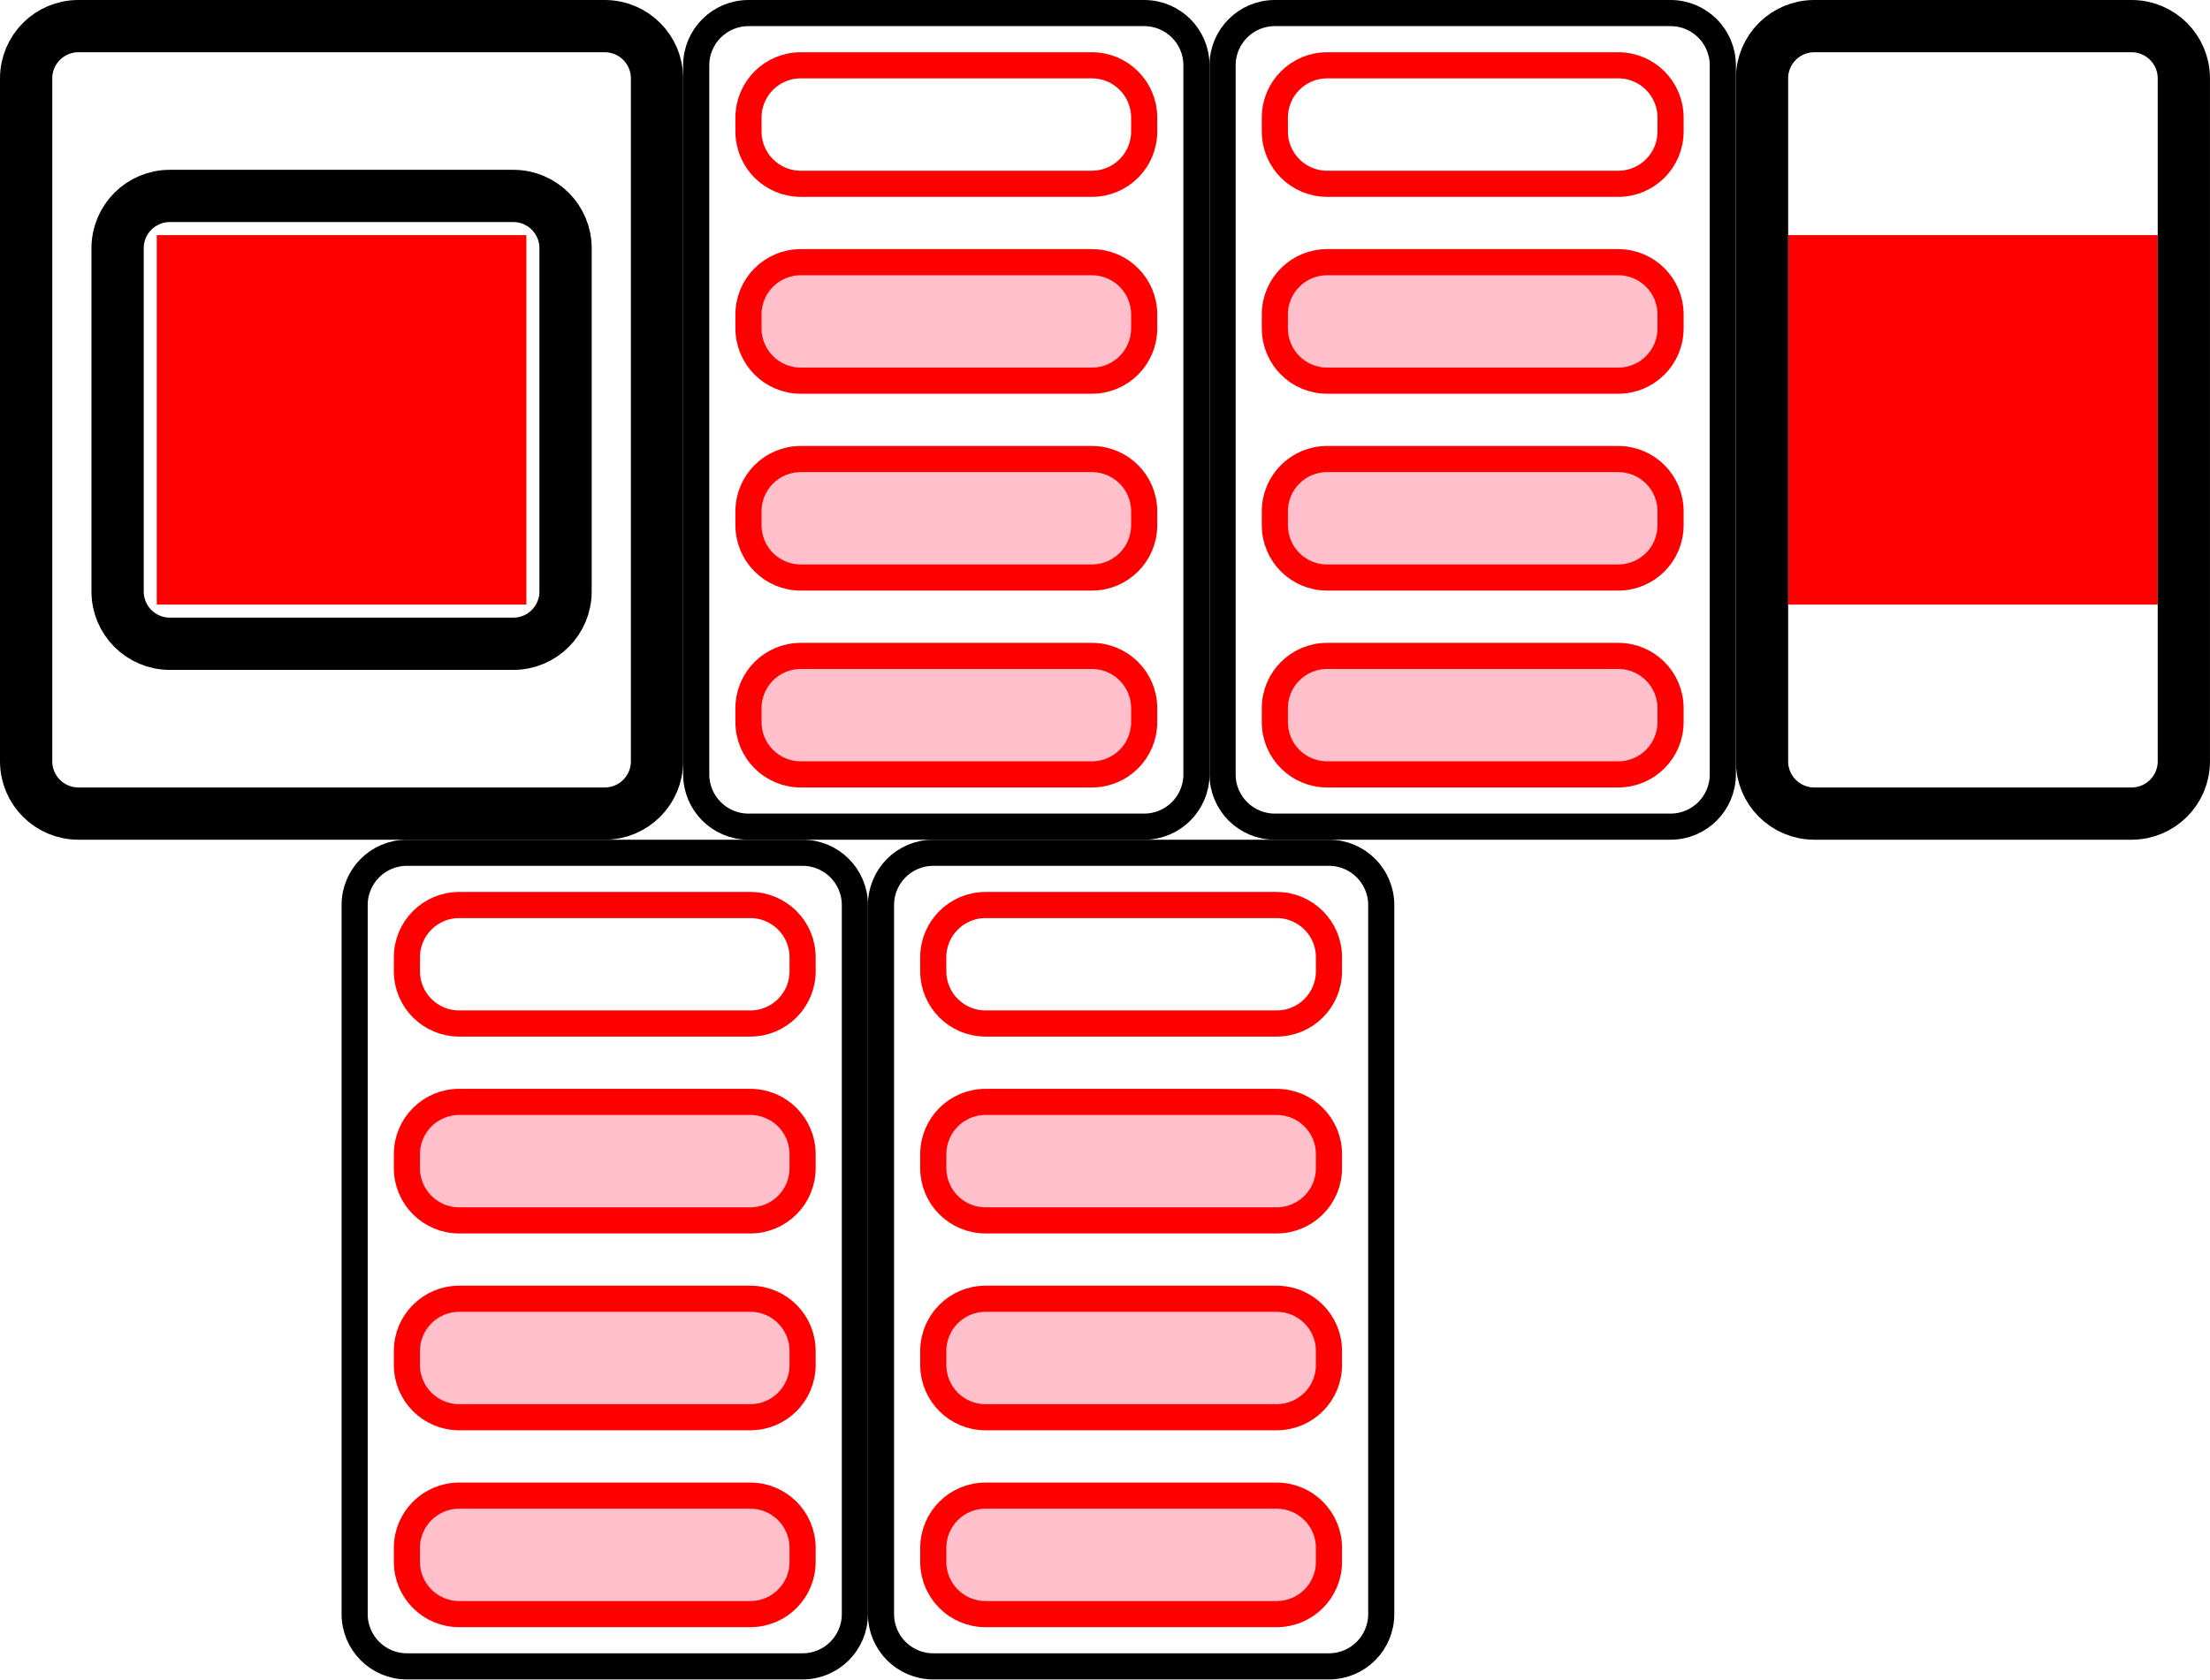
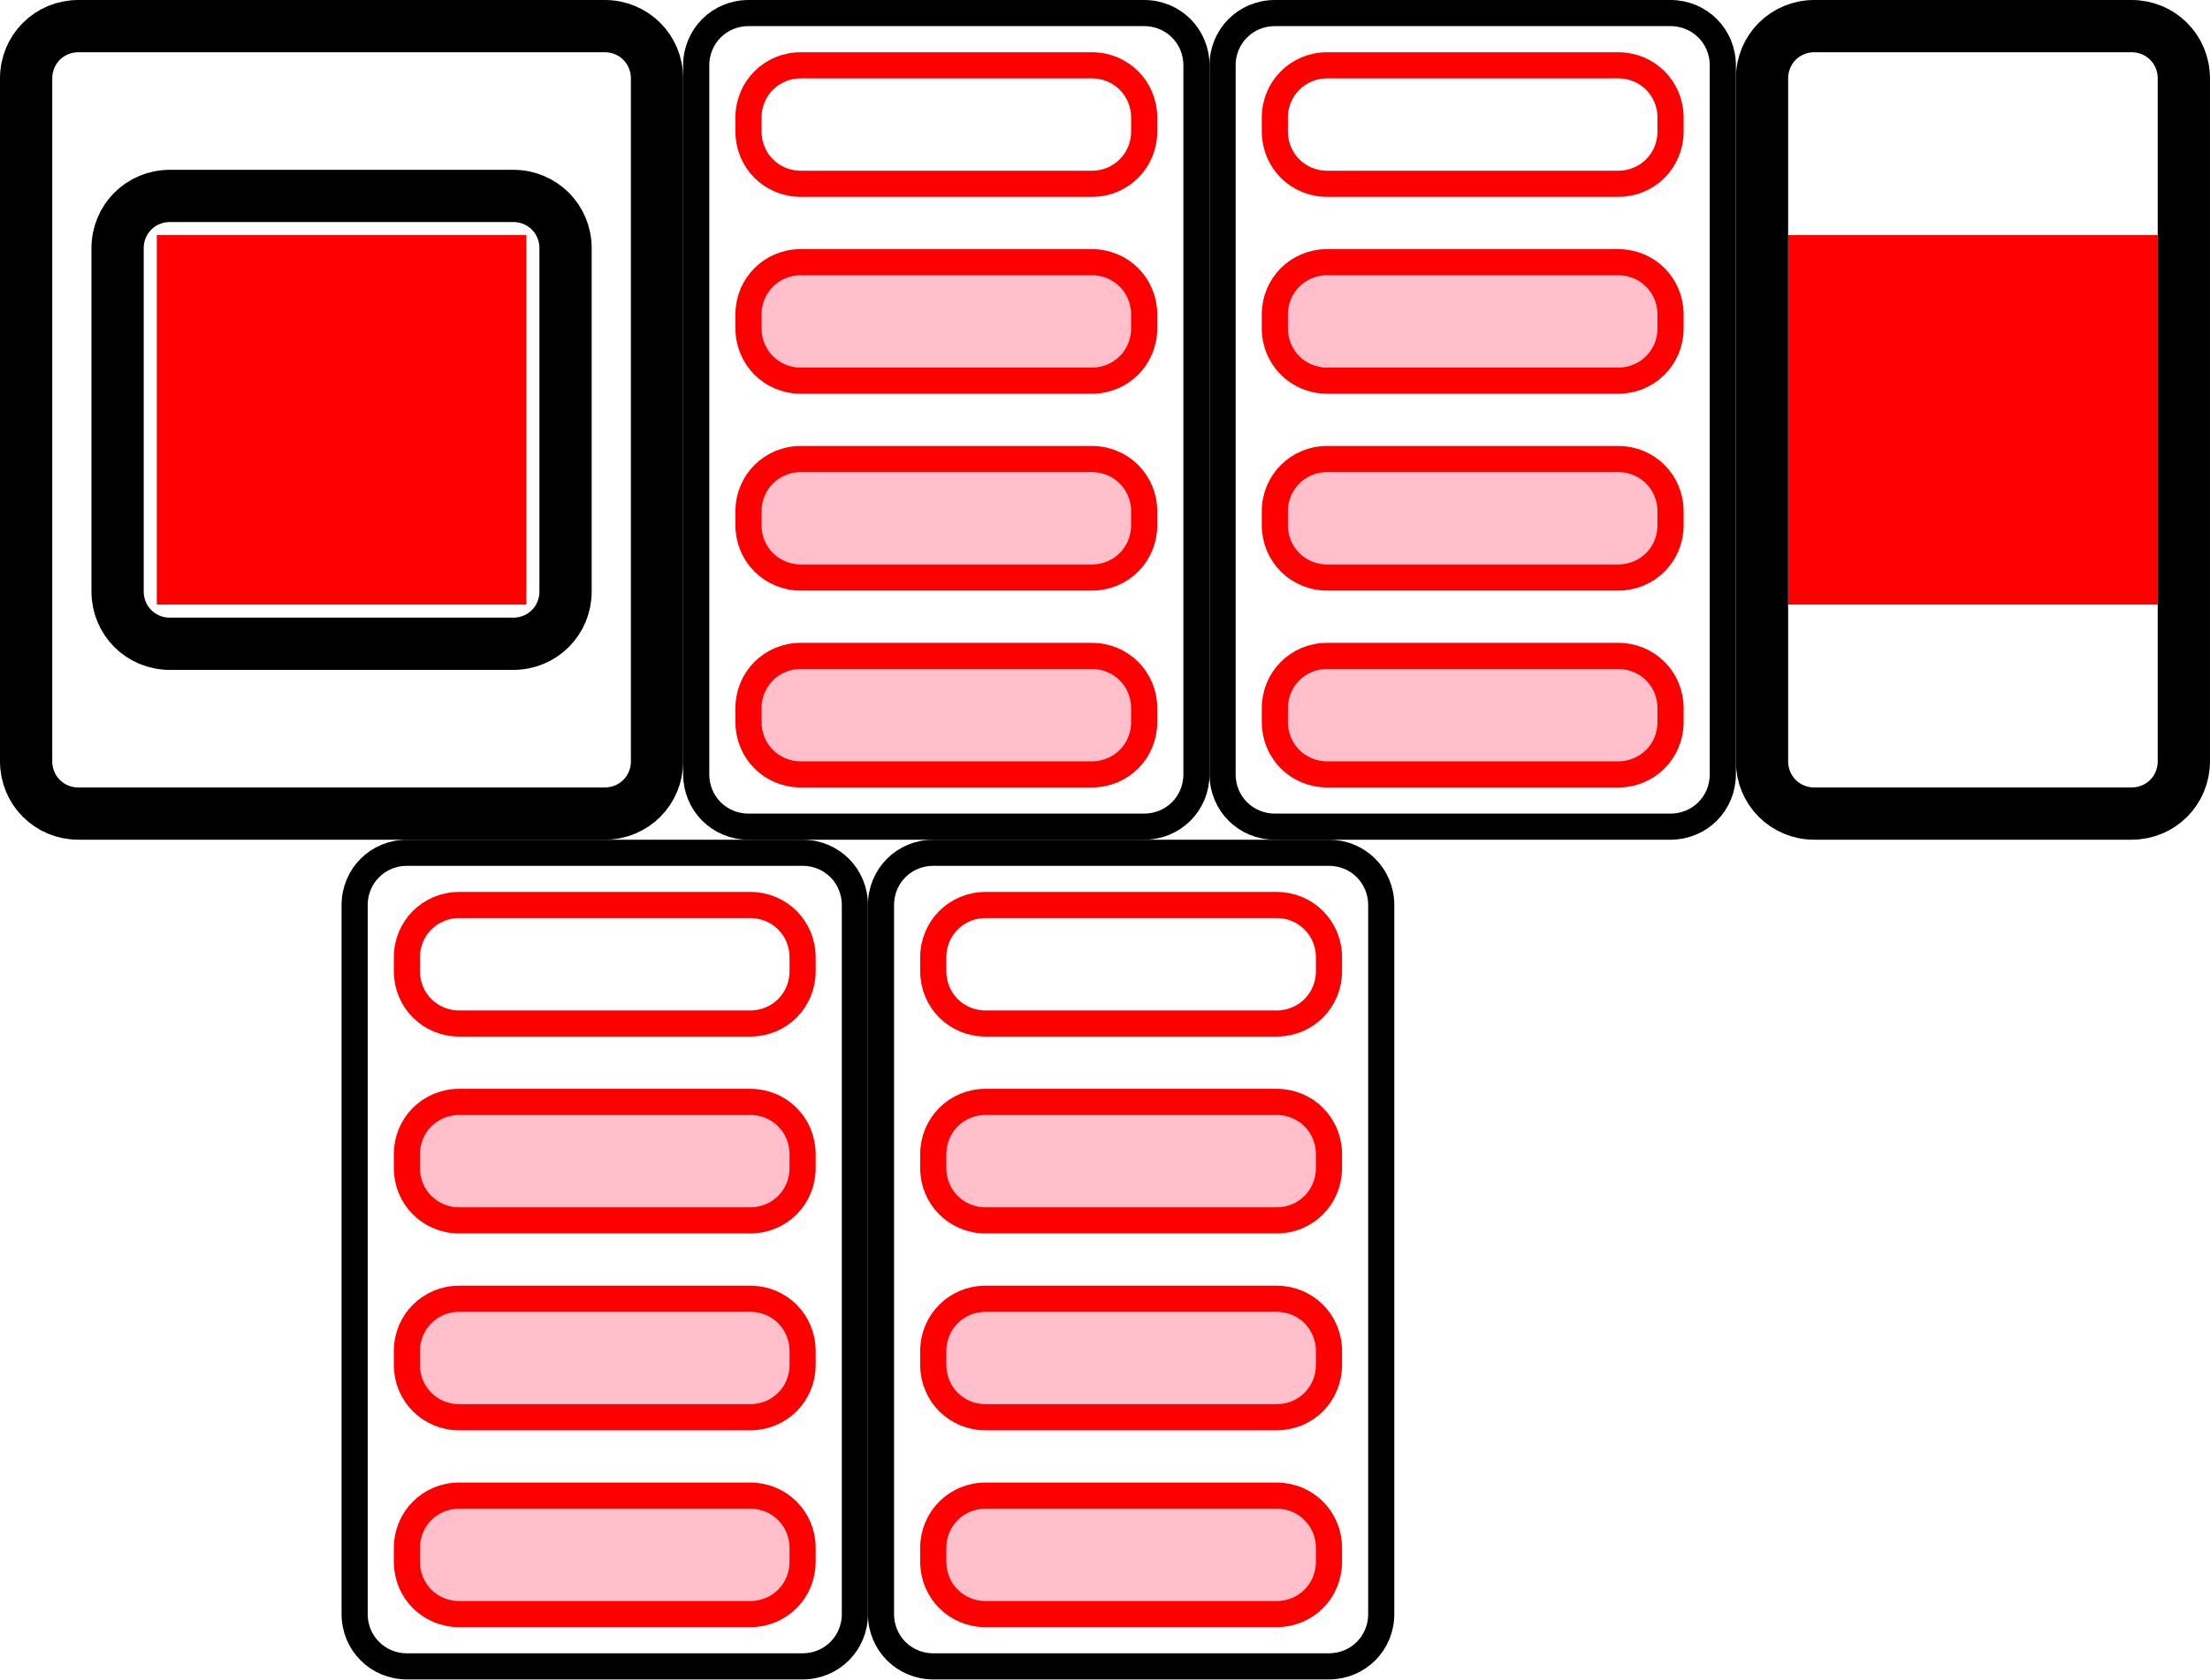
<svg xmlns="http://www.w3.org/2000/svg" version="2.0" width="84.569mm" height="64.284mm" viewBox="-42.284 -32.142 84.569 64.284">
  <defs />
  <g>
    <g transform="translate(-29.2132 -16.0711) ">
      <path id="box0" transform="translate(0 0) " stroke="None" fill="#ff0000" stroke-width="0" d="M 7.071,7.071 L 7.071,-7.071 L -7.071,-7.071 L -7.071,7.071 L 7.071,7.071 z" />
-       <path stroke="#000000" stroke-width="2" fill="None" d="M 8.571,6.571 L 8.571,-6.571 C 8.571,-7.676 7.676,-8.571 6.571,-8.571 L -6.571,-8.571 C -7.676,-8.571 -8.571,-7.676 -8.571,-6.571 L -8.571,6.571 C -8.571,7.676 -7.676,8.571 -6.571,8.571 L 6.571,8.571 C 7.676,8.571 8.571,7.676 8.571,6.571 z" />
+       <path stroke="#000000" stroke-width="2" fill="None" d="M 8.571,6.571 L 8.571,-6.571 C 8.571,-7.685 7.685,-8.571 6.571,-8.571 L -6.571,-8.571 C -7.685,-8.571 -8.571,-7.685 -8.571,-6.571 L -8.571,6.571 C -8.571,7.685 -7.685,8.571 -6.571,8.571 L 6.571,8.571 C 7.685,8.571 8.571,7.685 8.571,6.571 z" />
    </g>
-     <path stroke="#000000" stroke-width="2" fill="None" d="M -17.142,-3 L -17.142,-29.142 C -17.142,-30.247 -18.038,-31.142 -19.142,-31.142 L -39.284,-31.142 C -40.389,-31.142 -41.284,-30.247 -41.284,-29.142 L -41.284,-3 C -41.284,-1.895 -40.389,-1 -39.284,-1 L -19.142,-1 C -18.038,-1 -17.142,-1.895 -17.142,-3 z" />
+     <path stroke="#000000" stroke-width="2" fill="None" d="M -17.142,-3 L -17.142,-29.142 C -17.142,-30.256 -18.028,-31.142 -19.142,-31.142 L -39.284,-31.142 C -40.399,-31.142 -41.284,-30.256 -41.284,-29.142 L -41.284,-3 C -41.284,-1.886 -40.399,-1 -39.284,-1 L -19.142,-1 C -18.028,-1 -17.142,-1.886 -17.142,-3 z" />
    <g id="a.fifo4.fifo4" transform="translate(-6.0711 -16.0711) ">
      <path id="a.fifo4.i0" transform="translate(0 -11.3033) " stroke="None" fill="None" stroke-width="0" d="M 7.071,1.768 L 7.071,-1.768 L -7.071,-1.768 L -7.071,1.768 L 7.071,1.768 z" />
-       <path stroke="#ff0000" stroke-width="1" fill="None" d="M 7.571,-11.036 L 7.571,-11.571 C 7.571,-12.676 6.676,-13.571 5.571,-13.571 L -5.571,-13.571 C -6.676,-13.571 -7.571,-12.676 -7.571,-11.571 L -7.571,-11.036 C -7.571,-9.931 -6.676,-9.036 -5.571,-9.036 L 5.571,-9.036 C 6.676,-9.036 7.571,-9.931 7.571,-11.036 z" />
-       <path stroke="None" fill="#ffc0cb" d="M 7.571,-3.5 L 7.571,-4.035 C 7.571,-5.14 6.676,-6.035 5.571,-6.035 L -5.571,-6.035 C -6.676,-6.035 -7.571,-5.14 -7.571,-4.035 L -7.571,-3.5 C -7.571,-2.395 -6.676,-1.5 -5.571,-1.5 L 5.571,-1.5 C 6.676,-1.5 7.571,-2.395 7.571,-3.5 z" />
+       <path stroke="#ff0000" stroke-width="1" fill="None" d="M 7.571,-11.036 L 7.571,-11.571 C 7.571,-12.685 6.685,-13.571 5.571,-13.571 L -5.571,-13.571 C -6.685,-13.571 -7.571,-12.685 -7.571,-11.571 L -7.571,-11.036 C -7.571,-9.921 -6.685,-9.036 -5.571,-9.036 L 5.571,-9.036 C 6.685,-9.036 7.571,-9.921 7.571,-11.036 z" />
+       <path stroke="None" fill="#ffc0cb" d="M 7.571,-3.5 L 7.571,-4.035 C 7.571,-5.15 6.685,-6.035 5.571,-6.035 L -5.571,-6.035 C -6.685,-6.035 -7.571,-5.15 -7.571,-4.035 L -7.571,-3.5 C -7.571,-2.386 -6.685,-1.5 -5.571,-1.5 L 5.571,-1.5 C 6.685,-1.5 7.571,-2.386 7.571,-3.5 z" />
      <path id="a.fifo4.i1" transform="translate(0 -3.7678) " stroke="None" fill="None" stroke-width="0" d="M 7.071,1.768 L 7.071,-1.768 L -7.071,-1.768 L -7.071,1.768 L 7.071,1.768 z" />
-       <path stroke="#ff0000" stroke-width="1" fill="None" d="M 7.571,-3.5 L 7.571,-4.035 C 7.571,-5.14 6.676,-6.035 5.571,-6.035 L -5.571,-6.035 C -6.676,-6.035 -7.571,-5.14 -7.571,-4.035 L -7.571,-3.5 C -7.571,-2.395 -6.676,-1.5 -5.571,-1.5 L 5.571,-1.5 C 6.676,-1.5 7.571,-2.395 7.571,-3.5 z" />
-       <path stroke="None" fill="#ffc0cb" d="M 7.571,4.035 L 7.571,3.5 C 7.571,2.395 6.676,1.5 5.571,1.5 L -5.571,1.5 C -6.676,1.5 -7.571,2.395 -7.571,3.5 L -7.571,4.035 C -7.571,5.14 -6.676,6.035 -5.571,6.035 L 5.571,6.035 C 6.676,6.035 7.571,5.14 7.571,4.035 z" />
+       <path stroke="#ff0000" stroke-width="1" fill="None" d="M 7.571,-3.5 L 7.571,-4.035 C 7.571,-5.15 6.685,-6.035 5.571,-6.035 L -5.571,-6.035 C -6.685,-6.035 -7.571,-5.15 -7.571,-4.035 L -7.571,-3.5 C -7.571,-2.386 -6.685,-1.5 -5.571,-1.5 L 5.571,-1.5 C 6.685,-1.5 7.571,-2.386 7.571,-3.5 z" />
+       <path stroke="None" fill="#ffc0cb" d="M 7.571,4.035 L 7.571,3.5 C 7.571,2.386 6.685,1.5 5.571,1.5 L -5.571,1.5 C -6.685,1.5 -7.571,2.386 -7.571,3.5 L -7.571,4.035 C -7.571,5.15 -6.685,6.035 -5.571,6.035 L 5.571,6.035 C 6.685,6.035 7.571,5.15 7.571,4.035 z" />
      <path id="a.fifo4.i2" transform="translate(0 3.7678) " stroke="None" fill="None" stroke-width="0" d="M 7.071,1.768 L 7.071,-1.768 L -7.071,-1.768 L -7.071,1.768 L 7.071,1.768 z" />
-       <path stroke="#ff0000" stroke-width="1" fill="None" d="M 7.571,4.035 L 7.571,3.5 C 7.571,2.395 6.676,1.5 5.571,1.5 L -5.571,1.5 C -6.676,1.5 -7.571,2.395 -7.571,3.5 L -7.571,4.035 C -7.571,5.14 -6.676,6.035 -5.571,6.035 L 5.571,6.035 C 6.676,6.035 7.571,5.14 7.571,4.035 z" />
-       <path stroke="None" fill="#ffc0cb" d="M 7.571,11.571 L 7.571,11.036 C 7.571,9.931 6.676,9.036 5.571,9.036 L -5.571,9.036 C -6.676,9.036 -7.571,9.931 -7.571,11.036 L -7.571,11.571 C -7.571,12.676 -6.676,13.571 -5.571,13.571 L 5.571,13.571 C 6.676,13.571 7.571,12.676 7.571,11.571 z" />
+       <path stroke="#ff0000" stroke-width="1" fill="None" d="M 7.571,4.035 L 7.571,3.5 C 7.571,2.386 6.685,1.5 5.571,1.5 L -5.571,1.5 C -6.685,1.5 -7.571,2.386 -7.571,3.5 L -7.571,4.035 C -7.571,5.15 -6.685,6.035 -5.571,6.035 L 5.571,6.035 C 6.685,6.035 7.571,5.15 7.571,4.035 z" />
+       <path stroke="None" fill="#ffc0cb" d="M 7.571,11.571 L 7.571,11.036 C 7.571,9.921 6.685,9.036 5.571,9.036 L -5.571,9.036 C -6.685,9.036 -7.571,9.921 -7.571,11.036 L -7.571,11.571 C -7.571,12.685 -6.685,13.571 -5.571,13.571 L 5.571,13.571 C 6.685,13.571 7.571,12.685 7.571,11.571 z" />
      <path id="a.fifo4.i3" transform="translate(0 11.3033) " stroke="None" fill="None" stroke-width="0" d="M 7.071,1.768 L 7.071,-1.768 L -7.071,-1.768 L -7.071,1.768 L 7.071,1.768 z" />
-       <path stroke="#ff0000" stroke-width="1" fill="None" d="M 7.571,11.571 L 7.571,11.036 C 7.571,9.931 6.676,9.036 5.571,9.036 L -5.571,9.036 C -6.676,9.036 -7.571,9.931 -7.571,11.036 L -7.571,11.571 C -7.571,12.676 -6.676,13.571 -5.571,13.571 L 5.571,13.571 C 6.676,13.571 7.571,12.676 7.571,11.571 z" />
+       <path stroke="#ff0000" stroke-width="1" fill="None" d="M 7.571,11.571 L 7.571,11.036 C 7.571,9.921 6.685,9.036 5.571,9.036 L -5.571,9.036 C -6.685,9.036 -7.571,9.921 -7.571,11.036 L -7.571,11.571 C -7.571,12.685 -6.685,13.571 -5.571,13.571 L 5.571,13.571 C 6.685,13.571 7.571,12.685 7.571,11.571 z" />
    </g>
-     <path stroke="#000000" stroke-width="1" fill="None" d="M 3.5,-2.5 L 3.5,-29.642 C 3.5,-30.747 2.605,-31.642 1.5,-31.642 L -13.642,-31.642 C -14.747,-31.642 -15.642,-30.747 -15.642,-29.642 L -15.642,-2.5 C -15.642,-1.395 -14.747,-0.5 -13.642,-0.5 L 1.5,-0.5 C 2.605,-0.5 3.5,-1.395 3.5,-2.5 z" />
+     <path stroke="#000000" stroke-width="1" fill="None" d="M 3.5,-2.5 L 3.5,-29.642 C 3.5,-30.756 2.614,-31.642 1.5,-31.642 L -13.642,-31.642 C -14.756,-31.642 -15.642,-30.756 -15.642,-29.642 L -15.642,-2.5 C -15.642,-1.386 -14.756,-0.5 -13.642,-0.5 L 1.5,-0.5 C 2.614,-0.5 3.5,-1.386 3.5,-2.5 z" />
    <g id="b.fifo4.fifo4" transform="translate(14.0711 -16.0711) ">
      <path id="b.fifo4.i0" transform="translate(0 -11.3033) " stroke="None" fill="None" stroke-width="0" d="M 7.071,1.768 L 7.071,-1.768 L -7.071,-1.768 L -7.071,1.768 L 7.071,1.768 z" />
-       <path stroke="#ff0000" stroke-width="1" fill="None" d="M 7.571,-11.036 L 7.571,-11.571 C 7.571,-12.676 6.676,-13.571 5.571,-13.571 L -5.571,-13.571 C -6.676,-13.571 -7.571,-12.676 -7.571,-11.571 L -7.571,-11.036 C -7.571,-9.931 -6.676,-9.036 -5.571,-9.036 L 5.571,-9.036 C 6.676,-9.036 7.571,-9.931 7.571,-11.036 z" />
-       <path stroke="None" fill="#ffc0cb" d="M 7.571,-3.5 L 7.571,-4.035 C 7.571,-5.14 6.676,-6.035 5.571,-6.035 L -5.571,-6.035 C -6.676,-6.035 -7.571,-5.14 -7.571,-4.035 L -7.571,-3.5 C -7.571,-2.395 -6.676,-1.5 -5.571,-1.5 L 5.571,-1.5 C 6.676,-1.5 7.571,-2.395 7.571,-3.5 z" />
+       <path stroke="#ff0000" stroke-width="1" fill="None" d="M 7.571,-11.036 L 7.571,-11.571 C 7.571,-12.685 6.685,-13.571 5.571,-13.571 L -5.571,-13.571 C -6.685,-13.571 -7.571,-12.685 -7.571,-11.571 L -7.571,-11.036 C -7.571,-9.921 -6.685,-9.036 -5.571,-9.036 L 5.571,-9.036 C 6.685,-9.036 7.571,-9.921 7.571,-11.036 z" />
+       <path stroke="None" fill="#ffc0cb" d="M 7.571,-3.5 L 7.571,-4.035 C 7.571,-5.15 6.685,-6.035 5.571,-6.035 L -5.571,-6.035 C -6.685,-6.035 -7.571,-5.15 -7.571,-4.035 L -7.571,-3.5 C -7.571,-2.386 -6.685,-1.5 -5.571,-1.5 L 5.571,-1.5 C 6.685,-1.5 7.571,-2.386 7.571,-3.5 z" />
      <path id="b.fifo4.i1" transform="translate(0 -3.7678) " stroke="None" fill="None" stroke-width="0" d="M 7.071,1.768 L 7.071,-1.768 L -7.071,-1.768 L -7.071,1.768 L 7.071,1.768 z" />
-       <path stroke="#ff0000" stroke-width="1" fill="None" d="M 7.571,-3.5 L 7.571,-4.035 C 7.571,-5.14 6.676,-6.035 5.571,-6.035 L -5.571,-6.035 C -6.676,-6.035 -7.571,-5.14 -7.571,-4.035 L -7.571,-3.5 C -7.571,-2.395 -6.676,-1.5 -5.571,-1.5 L 5.571,-1.5 C 6.676,-1.5 7.571,-2.395 7.571,-3.5 z" />
-       <path stroke="None" fill="#ffc0cb" d="M 7.571,4.035 L 7.571,3.5 C 7.571,2.395 6.676,1.5 5.571,1.5 L -5.571,1.5 C -6.676,1.5 -7.571,2.395 -7.571,3.5 L -7.571,4.035 C -7.571,5.14 -6.676,6.035 -5.571,6.035 L 5.571,6.035 C 6.676,6.035 7.571,5.14 7.571,4.035 z" />
+       <path stroke="#ff0000" stroke-width="1" fill="None" d="M 7.571,-3.5 L 7.571,-4.035 C 7.571,-5.15 6.685,-6.035 5.571,-6.035 L -5.571,-6.035 C -6.685,-6.035 -7.571,-5.15 -7.571,-4.035 L -7.571,-3.5 C -7.571,-2.386 -6.685,-1.5 -5.571,-1.5 L 5.571,-1.5 C 6.685,-1.5 7.571,-2.386 7.571,-3.5 z" />
+       <path stroke="None" fill="#ffc0cb" d="M 7.571,4.035 L 7.571,3.5 C 7.571,2.386 6.685,1.5 5.571,1.5 L -5.571,1.5 C -6.685,1.5 -7.571,2.386 -7.571,3.5 L -7.571,4.035 C -7.571,5.15 -6.685,6.035 -5.571,6.035 L 5.571,6.035 C 6.685,6.035 7.571,5.15 7.571,4.035 z" />
      <path id="b.fifo4.i2" transform="translate(0 3.7678) " stroke="None" fill="None" stroke-width="0" d="M 7.071,1.768 L 7.071,-1.768 L -7.071,-1.768 L -7.071,1.768 L 7.071,1.768 z" />
-       <path stroke="#ff0000" stroke-width="1" fill="None" d="M 7.571,4.035 L 7.571,3.5 C 7.571,2.395 6.676,1.5 5.571,1.5 L -5.571,1.5 C -6.676,1.5 -7.571,2.395 -7.571,3.5 L -7.571,4.035 C -7.571,5.14 -6.676,6.035 -5.571,6.035 L 5.571,6.035 C 6.676,6.035 7.571,5.14 7.571,4.035 z" />
-       <path stroke="None" fill="#ffc0cb" d="M 7.571,11.571 L 7.571,11.036 C 7.571,9.931 6.676,9.036 5.571,9.036 L -5.571,9.036 C -6.676,9.036 -7.571,9.931 -7.571,11.036 L -7.571,11.571 C -7.571,12.676 -6.676,13.571 -5.571,13.571 L 5.571,13.571 C 6.676,13.571 7.571,12.676 7.571,11.571 z" />
+       <path stroke="#ff0000" stroke-width="1" fill="None" d="M 7.571,4.035 L 7.571,3.5 C 7.571,2.386 6.685,1.5 5.571,1.5 L -5.571,1.5 C -6.685,1.5 -7.571,2.386 -7.571,3.5 L -7.571,4.035 C -7.571,5.15 -6.685,6.035 -5.571,6.035 L 5.571,6.035 C 6.685,6.035 7.571,5.15 7.571,4.035 z" />
+       <path stroke="None" fill="#ffc0cb" d="M 7.571,11.571 L 7.571,11.036 C 7.571,9.921 6.685,9.036 5.571,9.036 L -5.571,9.036 C -6.685,9.036 -7.571,9.921 -7.571,11.036 L -7.571,11.571 C -7.571,12.685 -6.685,13.571 -5.571,13.571 L 5.571,13.571 C 6.685,13.571 7.571,12.685 7.571,11.571 z" />
      <path id="b.fifo4.i3" transform="translate(0 11.3033) " stroke="None" fill="None" stroke-width="0" d="M 7.071,1.768 L 7.071,-1.768 L -7.071,-1.768 L -7.071,1.768 L 7.071,1.768 z" />
-       <path stroke="#ff0000" stroke-width="1" fill="None" d="M 7.571,11.571 L 7.571,11.036 C 7.571,9.931 6.676,9.036 5.571,9.036 L -5.571,9.036 C -6.676,9.036 -7.571,9.931 -7.571,11.036 L -7.571,11.571 C -7.571,12.676 -6.676,13.571 -5.571,13.571 L 5.571,13.571 C 6.676,13.571 7.571,12.676 7.571,11.571 z" />
+       <path stroke="#ff0000" stroke-width="1" fill="None" d="M 7.571,11.571 L 7.571,11.036 C 7.571,9.921 6.685,9.036 5.571,9.036 L -5.571,9.036 C -6.685,9.036 -7.571,9.921 -7.571,11.036 L -7.571,11.571 C -7.571,12.685 -6.685,13.571 -5.571,13.571 L 5.571,13.571 C 6.685,13.571 7.571,12.685 7.571,11.571 z" />
    </g>
-     <path stroke="#000000" stroke-width="1" fill="None" d="M 23.642,-2.5 L 23.642,-29.642 C 23.642,-30.747 22.747,-31.642 21.642,-31.642 L 6.5,-31.642 C 5.395,-31.642 4.5,-30.747 4.5,-29.642 L 4.5,-2.5 C 4.5,-1.395 5.395,-0.5 6.5,-0.5 L 21.642,-0.5 C 22.747,-0.5 23.642,-1.395 23.642,-2.5 z" />
+     <path stroke="#000000" stroke-width="1" fill="None" d="M 23.642,-2.5 L 23.642,-29.642 C 23.642,-30.756 22.756,-31.642 21.642,-31.642 L 6.5,-31.642 C 5.386,-31.642 4.5,-30.756 4.5,-29.642 L 4.5,-2.5 C 4.5,-1.386 5.386,-0.5 6.5,-0.5 L 21.642,-0.5 C 22.756,-0.5 23.642,-1.386 23.642,-2.5 z" />
    <path id="box2" transform="translate(33.2132 -16.0711) " stroke="None" fill="#ff0000" stroke-width="0" d="M 7.071,7.071 L 7.071,-7.071 L -7.071,-7.071 L -7.071,7.071 L 7.071,7.071 z" />
-     <path stroke="#000000" stroke-width="2" fill="None" d="M 41.284,-3 L 41.284,-29.142 C 41.284,-30.247 40.389,-31.142 39.284,-31.142 L 27.142,-31.142 C 26.038,-31.142 25.142,-30.247 25.142,-29.142 L 25.142,-3 C 25.142,-1.895 26.038,-1 27.142,-1 L 39.284,-1 C 40.389,-1 41.284,-1.895 41.284,-3 z" />
+     <path stroke="#000000" stroke-width="2" fill="None" d="M 41.284,-3 L 41.284,-29.142 C 41.284,-30.256 40.399,-31.142 39.284,-31.142 L 27.142,-31.142 C 26.028,-31.142 25.142,-30.256 25.142,-29.142 L 25.142,-3 C 25.142,-1.886 26.028,-1 27.142,-1 L 39.284,-1 C 40.399,-1 41.284,-1.886 41.284,-3 z" />
    <g id="c.2fifos.2fifos" transform="translate(-9.0711 16.0711) ">
      <g id="c.2fifos.f0.fifo4.fifo4" transform="translate(-10.0711 0) ">
        <path id="c.2fifos.f0.fifo4.i0" transform="translate(0 -11.3033) " stroke="None" fill="None" stroke-width="0" d="M 7.071,1.768 L 7.071,-1.768 L -7.071,-1.768 L -7.071,1.768 L 7.071,1.768 z" />
-         <path stroke="#ff0000" stroke-width="1" fill="None" d="M 7.571,-11.036 L 7.571,-11.571 C 7.571,-12.676 6.676,-13.571 5.571,-13.571 L -5.571,-13.571 C -6.676,-13.571 -7.571,-12.676 -7.571,-11.571 L -7.571,-11.036 C -7.571,-9.931 -6.676,-9.036 -5.571,-9.036 L 5.571,-9.036 C 6.676,-9.036 7.571,-9.931 7.571,-11.036 z" />
-         <path stroke="None" fill="#ffc0cb" d="M 7.571,-3.5 L 7.571,-4.035 C 7.571,-5.14 6.676,-6.035 5.571,-6.035 L -5.571,-6.035 C -6.676,-6.035 -7.571,-5.14 -7.571,-4.035 L -7.571,-3.5 C -7.571,-2.395 -6.676,-1.5 -5.571,-1.5 L 5.571,-1.5 C 6.676,-1.5 7.571,-2.395 7.571,-3.5 z" />
+         <path stroke="#ff0000" stroke-width="1" fill="None" d="M 7.571,-11.036 L 7.571,-11.571 C 7.571,-12.685 6.685,-13.571 5.571,-13.571 L -5.571,-13.571 C -6.685,-13.571 -7.571,-12.685 -7.571,-11.571 L -7.571,-11.036 C -7.571,-9.921 -6.685,-9.036 -5.571,-9.036 L 5.571,-9.036 C 6.685,-9.036 7.571,-9.921 7.571,-11.036 z" />
+         <path stroke="None" fill="#ffc0cb" d="M 7.571,-3.5 L 7.571,-4.035 C 7.571,-5.15 6.685,-6.035 5.571,-6.035 L -5.571,-6.035 C -6.685,-6.035 -7.571,-5.15 -7.571,-4.035 L -7.571,-3.5 C -7.571,-2.386 -6.685,-1.5 -5.571,-1.5 L 5.571,-1.5 C 6.685,-1.5 7.571,-2.386 7.571,-3.5 z" />
        <path id="c.2fifos.f0.fifo4.i1" transform="translate(0 -3.7678) " stroke="None" fill="None" stroke-width="0" d="M 7.071,1.768 L 7.071,-1.768 L -7.071,-1.768 L -7.071,1.768 L 7.071,1.768 z" />
-         <path stroke="#ff0000" stroke-width="1" fill="None" d="M 7.571,-3.5 L 7.571,-4.035 C 7.571,-5.14 6.676,-6.035 5.571,-6.035 L -5.571,-6.035 C -6.676,-6.035 -7.571,-5.14 -7.571,-4.035 L -7.571,-3.5 C -7.571,-2.395 -6.676,-1.5 -5.571,-1.5 L 5.571,-1.5 C 6.676,-1.5 7.571,-2.395 7.571,-3.5 z" />
-         <path stroke="None" fill="#ffc0cb" d="M 7.571,4.035 L 7.571,3.5 C 7.571,2.395 6.676,1.5 5.571,1.5 L -5.571,1.5 C -6.676,1.5 -7.571,2.395 -7.571,3.5 L -7.571,4.035 C -7.571,5.14 -6.676,6.035 -5.571,6.035 L 5.571,6.035 C 6.676,6.035 7.571,5.14 7.571,4.035 z" />
+         <path stroke="#ff0000" stroke-width="1" fill="None" d="M 7.571,-3.5 L 7.571,-4.035 C 7.571,-5.15 6.685,-6.035 5.571,-6.035 L -5.571,-6.035 C -6.685,-6.035 -7.571,-5.15 -7.571,-4.035 L -7.571,-3.5 C -7.571,-2.386 -6.685,-1.5 -5.571,-1.5 L 5.571,-1.5 C 6.685,-1.5 7.571,-2.386 7.571,-3.5 z" />
+         <path stroke="None" fill="#ffc0cb" d="M 7.571,4.035 L 7.571,3.5 C 7.571,2.386 6.685,1.5 5.571,1.5 L -5.571,1.5 C -6.685,1.5 -7.571,2.386 -7.571,3.5 L -7.571,4.035 C -7.571,5.15 -6.685,6.035 -5.571,6.035 L 5.571,6.035 C 6.685,6.035 7.571,5.15 7.571,4.035 z" />
        <path id="c.2fifos.f0.fifo4.i2" transform="translate(0 3.7678) " stroke="None" fill="None" stroke-width="0" d="M 7.071,1.768 L 7.071,-1.768 L -7.071,-1.768 L -7.071,1.768 L 7.071,1.768 z" />
-         <path stroke="#ff0000" stroke-width="1" fill="None" d="M 7.571,4.035 L 7.571,3.5 C 7.571,2.395 6.676,1.5 5.571,1.5 L -5.571,1.5 C -6.676,1.5 -7.571,2.395 -7.571,3.5 L -7.571,4.035 C -7.571,5.14 -6.676,6.035 -5.571,6.035 L 5.571,6.035 C 6.676,6.035 7.571,5.14 7.571,4.035 z" />
-         <path stroke="None" fill="#ffc0cb" d="M 7.571,11.571 L 7.571,11.036 C 7.571,9.931 6.676,9.036 5.571,9.036 L -5.571,9.036 C -6.676,9.036 -7.571,9.931 -7.571,11.036 L -7.571,11.571 C -7.571,12.676 -6.676,13.571 -5.571,13.571 L 5.571,13.571 C 6.676,13.571 7.571,12.676 7.571,11.571 z" />
+         <path stroke="#ff0000" stroke-width="1" fill="None" d="M 7.571,4.035 L 7.571,3.5 C 7.571,2.386 6.685,1.5 5.571,1.5 L -5.571,1.5 C -6.685,1.5 -7.571,2.386 -7.571,3.5 L -7.571,4.035 C -7.571,5.15 -6.685,6.035 -5.571,6.035 L 5.571,6.035 C 6.685,6.035 7.571,5.15 7.571,4.035 z" />
+         <path stroke="None" fill="#ffc0cb" d="M 7.571,11.571 L 7.571,11.036 C 7.571,9.921 6.685,9.036 5.571,9.036 L -5.571,9.036 C -6.685,9.036 -7.571,9.921 -7.571,11.036 L -7.571,11.571 C -7.571,12.685 -6.685,13.571 -5.571,13.571 L 5.571,13.571 C 6.685,13.571 7.571,12.685 7.571,11.571 z" />
        <path id="c.2fifos.f0.fifo4.i3" transform="translate(0 11.3033) " stroke="None" fill="None" stroke-width="0" d="M 7.071,1.768 L 7.071,-1.768 L -7.071,-1.768 L -7.071,1.768 L 7.071,1.768 z" />
-         <path stroke="#ff0000" stroke-width="1" fill="None" d="M 7.571,11.571 L 7.571,11.036 C 7.571,9.931 6.676,9.036 5.571,9.036 L -5.571,9.036 C -6.676,9.036 -7.571,9.931 -7.571,11.036 L -7.571,11.571 C -7.571,12.676 -6.676,13.571 -5.571,13.571 L 5.571,13.571 C 6.676,13.571 7.571,12.676 7.571,11.571 z" />
+         <path stroke="#ff0000" stroke-width="1" fill="None" d="M 7.571,11.571 L 7.571,11.036 C 7.571,9.921 6.685,9.036 5.571,9.036 L -5.571,9.036 C -6.685,9.036 -7.571,9.921 -7.571,11.036 L -7.571,11.571 C -7.571,12.685 -6.685,13.571 -5.571,13.571 L 5.571,13.571 C 6.685,13.571 7.571,12.685 7.571,11.571 z" />
      </g>
-       <path stroke="#000000" stroke-width="1" fill="None" d="M -0.5,13.571 L -0.5,-13.571 C -0.5,-14.676 -1.395,-15.571 -2.5,-15.571 L -17.642,-15.571 C -18.747,-15.571 -19.642,-14.676 -19.642,-13.571 L -19.642,13.571 C -19.642,14.676 -18.747,15.571 -17.642,15.571 L -2.5,15.571 C -1.395,15.571 -0.5,14.676 -0.5,13.571 z" />
+       <path stroke="#000000" stroke-width="1" fill="None" d="M -0.5,13.571 L -0.5,-13.571 C -0.5,-14.685 -1.386,-15.571 -2.5,-15.571 L -17.642,-15.571 C -18.756,-15.571 -19.642,-14.685 -19.642,-13.571 L -19.642,13.571 C -19.642,14.685 -18.756,15.571 -17.642,15.571 L -2.5,15.571 C -1.386,15.571 -0.5,14.685 -0.5,13.571 z" />
      <g id="c.2fifos.f1.fifo4.fifo4" transform="translate(10.0711 0) ">
        <path id="c.2fifos.f1.fifo4.i0" transform="translate(0 -11.3033) " stroke="None" fill="None" stroke-width="0" d="M 7.071,1.768 L 7.071,-1.768 L -7.071,-1.768 L -7.071,1.768 L 7.071,1.768 z" />
-         <path stroke="#ff0000" stroke-width="1" fill="None" d="M 7.571,-11.036 L 7.571,-11.571 C 7.571,-12.676 6.676,-13.571 5.571,-13.571 L -5.571,-13.571 C -6.676,-13.571 -7.571,-12.676 -7.571,-11.571 L -7.571,-11.036 C -7.571,-9.931 -6.676,-9.036 -5.571,-9.036 L 5.571,-9.036 C 6.676,-9.036 7.571,-9.931 7.571,-11.036 z" />
-         <path stroke="None" fill="#ffc0cb" d="M 7.571,-3.5 L 7.571,-4.035 C 7.571,-5.14 6.676,-6.035 5.571,-6.035 L -5.571,-6.035 C -6.676,-6.035 -7.571,-5.14 -7.571,-4.035 L -7.571,-3.5 C -7.571,-2.395 -6.676,-1.5 -5.571,-1.5 L 5.571,-1.5 C 6.676,-1.5 7.571,-2.395 7.571,-3.5 z" />
+         <path stroke="#ff0000" stroke-width="1" fill="None" d="M 7.571,-11.036 L 7.571,-11.571 C 7.571,-12.685 6.685,-13.571 5.571,-13.571 L -5.571,-13.571 C -6.685,-13.571 -7.571,-12.685 -7.571,-11.571 L -7.571,-11.036 C -7.571,-9.921 -6.685,-9.036 -5.571,-9.036 L 5.571,-9.036 C 6.685,-9.036 7.571,-9.921 7.571,-11.036 z" />
+         <path stroke="None" fill="#ffc0cb" d="M 7.571,-3.5 L 7.571,-4.035 C 7.571,-5.15 6.685,-6.035 5.571,-6.035 L -5.571,-6.035 C -6.685,-6.035 -7.571,-5.15 -7.571,-4.035 L -7.571,-3.5 C -7.571,-2.386 -6.685,-1.5 -5.571,-1.5 L 5.571,-1.5 C 6.685,-1.5 7.571,-2.386 7.571,-3.5 z" />
        <path id="c.2fifos.f1.fifo4.i1" transform="translate(0 -3.7678) " stroke="None" fill="None" stroke-width="0" d="M 7.071,1.768 L 7.071,-1.768 L -7.071,-1.768 L -7.071,1.768 L 7.071,1.768 z" />
-         <path stroke="#ff0000" stroke-width="1" fill="None" d="M 7.571,-3.5 L 7.571,-4.035 C 7.571,-5.14 6.676,-6.035 5.571,-6.035 L -5.571,-6.035 C -6.676,-6.035 -7.571,-5.14 -7.571,-4.035 L -7.571,-3.5 C -7.571,-2.395 -6.676,-1.5 -5.571,-1.5 L 5.571,-1.5 C 6.676,-1.5 7.571,-2.395 7.571,-3.5 z" />
-         <path stroke="None" fill="#ffc0cb" d="M 7.571,4.035 L 7.571,3.5 C 7.571,2.395 6.676,1.5 5.571,1.5 L -5.571,1.5 C -6.676,1.5 -7.571,2.395 -7.571,3.5 L -7.571,4.035 C -7.571,5.14 -6.676,6.035 -5.571,6.035 L 5.571,6.035 C 6.676,6.035 7.571,5.14 7.571,4.035 z" />
+         <path stroke="#ff0000" stroke-width="1" fill="None" d="M 7.571,-3.5 L 7.571,-4.035 C 7.571,-5.15 6.685,-6.035 5.571,-6.035 L -5.571,-6.035 C -6.685,-6.035 -7.571,-5.15 -7.571,-4.035 L -7.571,-3.5 C -7.571,-2.386 -6.685,-1.5 -5.571,-1.5 L 5.571,-1.5 C 6.685,-1.5 7.571,-2.386 7.571,-3.5 z" />
+         <path stroke="None" fill="#ffc0cb" d="M 7.571,4.035 L 7.571,3.5 C 7.571,2.386 6.685,1.5 5.571,1.5 L -5.571,1.5 C -6.685,1.5 -7.571,2.386 -7.571,3.5 L -7.571,4.035 C -7.571,5.15 -6.685,6.035 -5.571,6.035 L 5.571,6.035 C 6.685,6.035 7.571,5.15 7.571,4.035 z" />
        <path id="c.2fifos.f1.fifo4.i2" transform="translate(0 3.7678) " stroke="None" fill="None" stroke-width="0" d="M 7.071,1.768 L 7.071,-1.768 L -7.071,-1.768 L -7.071,1.768 L 7.071,1.768 z" />
-         <path stroke="#ff0000" stroke-width="1" fill="None" d="M 7.571,4.035 L 7.571,3.5 C 7.571,2.395 6.676,1.5 5.571,1.5 L -5.571,1.5 C -6.676,1.5 -7.571,2.395 -7.571,3.5 L -7.571,4.035 C -7.571,5.14 -6.676,6.035 -5.571,6.035 L 5.571,6.035 C 6.676,6.035 7.571,5.14 7.571,4.035 z" />
-         <path stroke="None" fill="#ffc0cb" d="M 7.571,11.571 L 7.571,11.036 C 7.571,9.931 6.676,9.036 5.571,9.036 L -5.571,9.036 C -6.676,9.036 -7.571,9.931 -7.571,11.036 L -7.571,11.571 C -7.571,12.676 -6.676,13.571 -5.571,13.571 L 5.571,13.571 C 6.676,13.571 7.571,12.676 7.571,11.571 z" />
+         <path stroke="#ff0000" stroke-width="1" fill="None" d="M 7.571,4.035 L 7.571,3.5 C 7.571,2.386 6.685,1.5 5.571,1.5 L -5.571,1.5 C -6.685,1.5 -7.571,2.386 -7.571,3.5 L -7.571,4.035 C -7.571,5.15 -6.685,6.035 -5.571,6.035 L 5.571,6.035 C 6.685,6.035 7.571,5.15 7.571,4.035 z" />
+         <path stroke="None" fill="#ffc0cb" d="M 7.571,11.571 L 7.571,11.036 C 7.571,9.921 6.685,9.036 5.571,9.036 L -5.571,9.036 C -6.685,9.036 -7.571,9.921 -7.571,11.036 L -7.571,11.571 C -7.571,12.685 -6.685,13.571 -5.571,13.571 L 5.571,13.571 C 6.685,13.571 7.571,12.685 7.571,11.571 z" />
        <path id="c.2fifos.f1.fifo4.i3" transform="translate(0 11.3033) " stroke="None" fill="None" stroke-width="0" d="M 7.071,1.768 L 7.071,-1.768 L -7.071,-1.768 L -7.071,1.768 L 7.071,1.768 z" />
-         <path stroke="#ff0000" stroke-width="1" fill="None" d="M 7.571,11.571 L 7.571,11.036 C 7.571,9.931 6.676,9.036 5.571,9.036 L -5.571,9.036 C -6.676,9.036 -7.571,9.931 -7.571,11.036 L -7.571,11.571 C -7.571,12.676 -6.676,13.571 -5.571,13.571 L 5.571,13.571 C 6.676,13.571 7.571,12.676 7.571,11.571 z" />
+         <path stroke="#ff0000" stroke-width="1" fill="None" d="M 7.571,11.571 L 7.571,11.036 C 7.571,9.921 6.685,9.036 5.571,9.036 L -5.571,9.036 C -6.685,9.036 -7.571,9.921 -7.571,11.036 L -7.571,11.571 C -7.571,12.685 -6.685,13.571 -5.571,13.571 L 5.571,13.571 C 6.685,13.571 7.571,12.685 7.571,11.571 z" />
      </g>
-       <path stroke="#000000" stroke-width="1" fill="None" d="M 19.642,13.571 L 19.642,-13.571 C 19.642,-14.676 18.747,-15.571 17.642,-15.571 L 2.5,-15.571 C 1.395,-15.571 0.5,-14.676 0.5,-13.571 L 0.5,13.571 C 0.5,14.676 1.395,15.571 2.5,15.571 L 17.642,15.571 C 18.747,15.571 19.642,14.676 19.642,13.571 z" />
+       <path stroke="#000000" stroke-width="1" fill="None" d="M 19.642,13.571 L 19.642,-13.571 C 19.642,-14.685 18.756,-15.571 17.642,-15.571 L 2.5,-15.571 C 1.386,-15.571 0.5,-14.685 0.5,-13.571 L 0.5,13.571 C 0.5,14.685 1.386,15.571 2.5,15.571 L 17.642,15.571 C 18.756,15.571 19.642,14.685 19.642,13.571 z" />
    </g>
  </g>
</svg>
